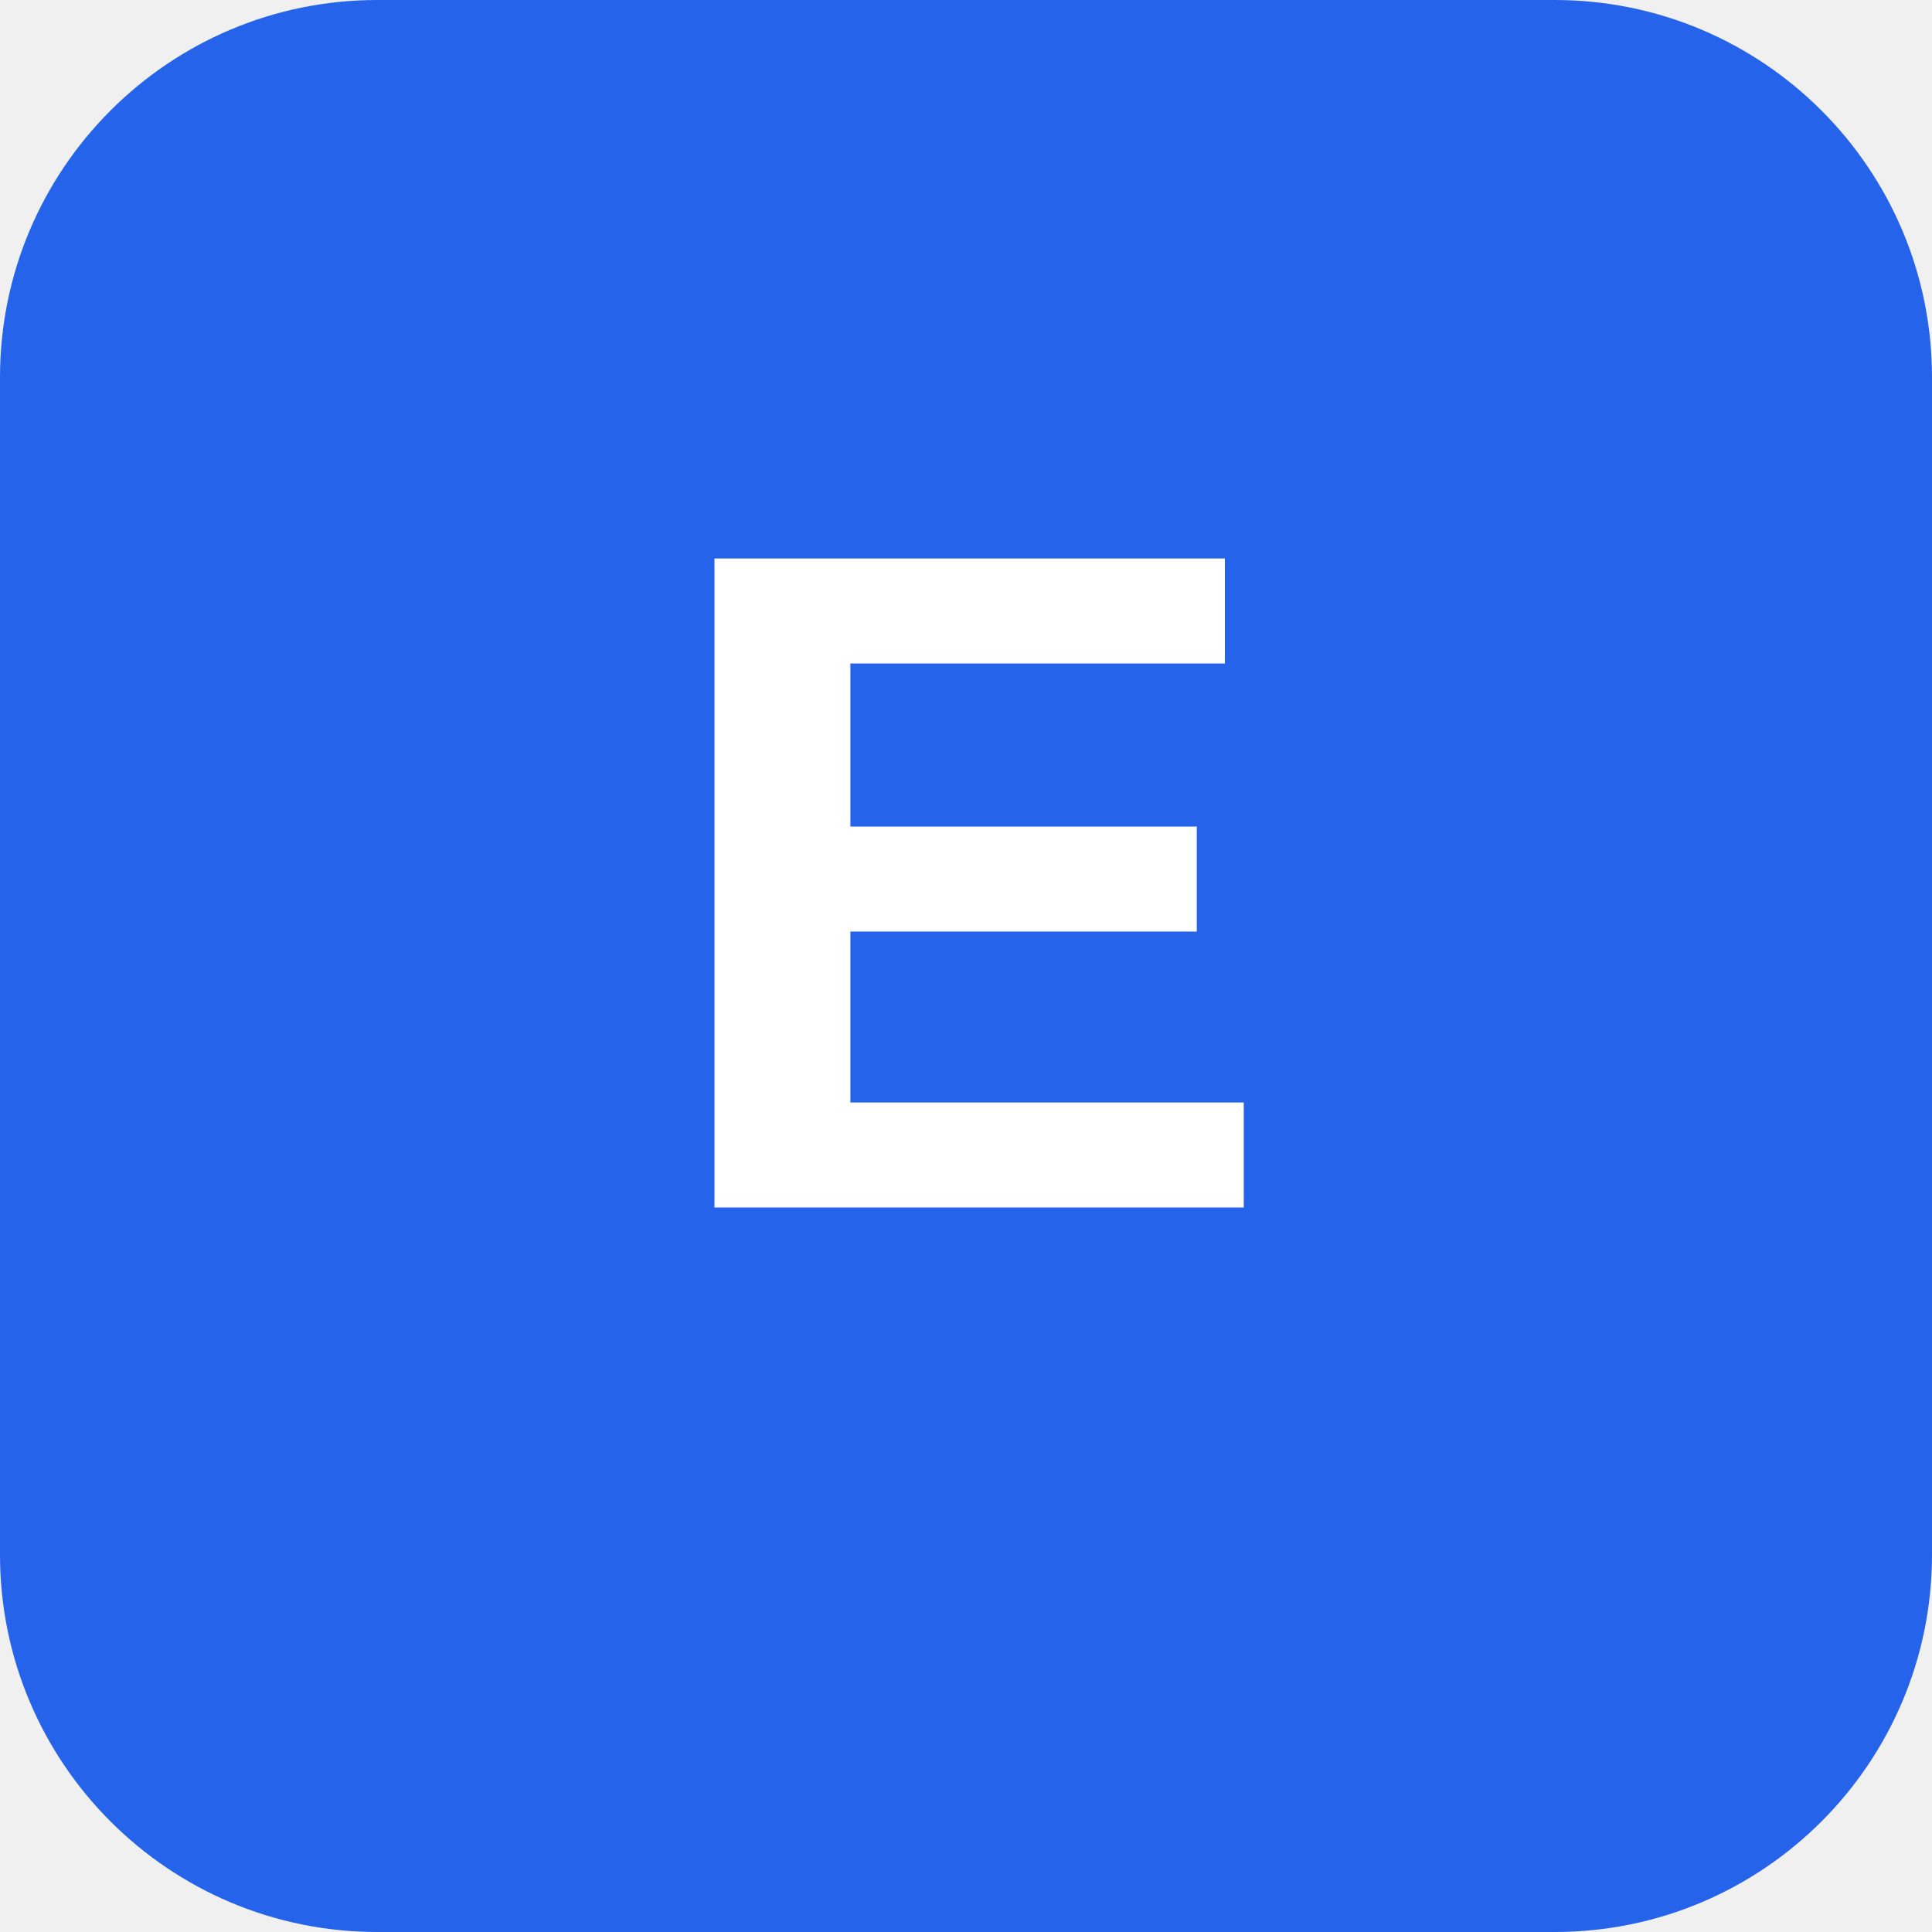
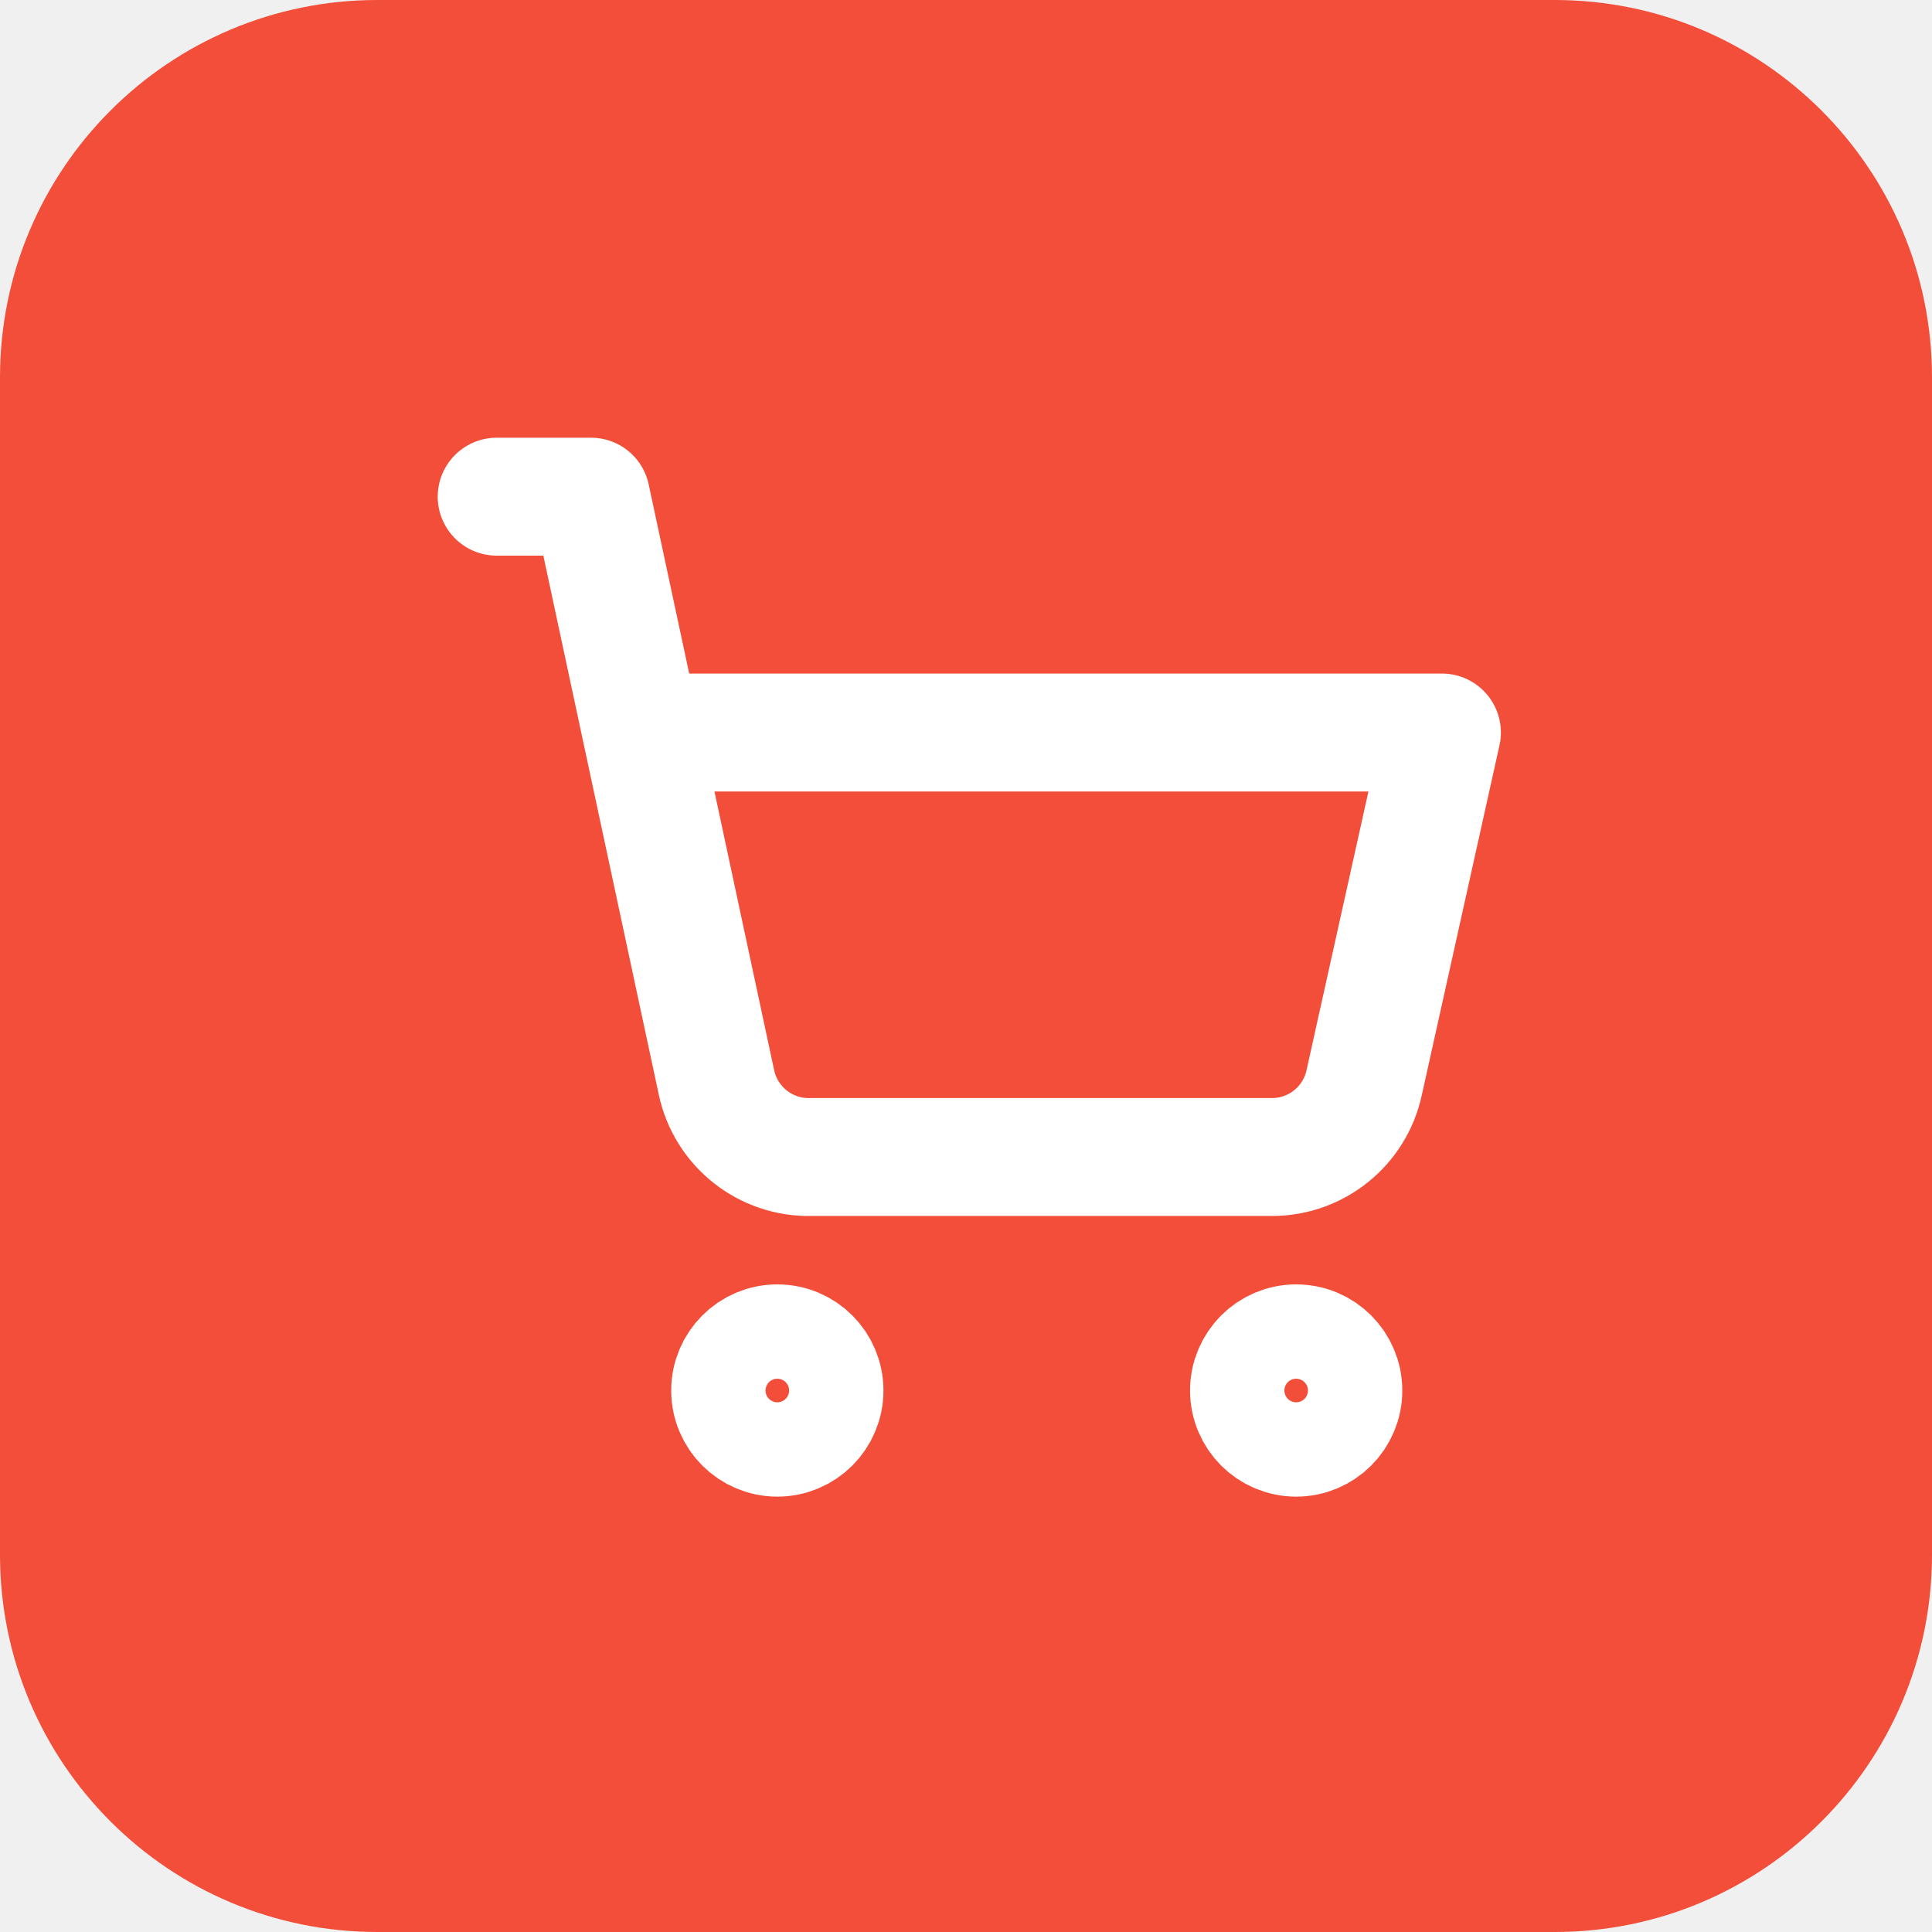
<svg xmlns="http://www.w3.org/2000/svg" viewBox="0 0 512 512">
-   <rect width="512" height="512" rx="100" fill="#2563eb" />
-   <text x="256" y="320" font-family="Arial" font-size="250" font-weight="bold" fill="white" text-anchor="middle">E</text>
+   <rect width="512" height="512" rx="100" fill="#F34E3A" />
+   <g transform="translate(106, 106) scale(12.5)" stroke="white" stroke-width="2.5" fill="none" stroke-linecap="round" stroke-linejoin="round">
+     <circle cx="8" cy="21" r="1" />
+     <circle cx="19" cy="21" r="1" />
+     <path d="M2.05 2.05h2l2.66 12.42a2 2 0 0 0 2 1.58h9.78a2 2 0 0 0 1.95-1.57l1.65-7.43H5.12" />
+   </g>
</svg>
